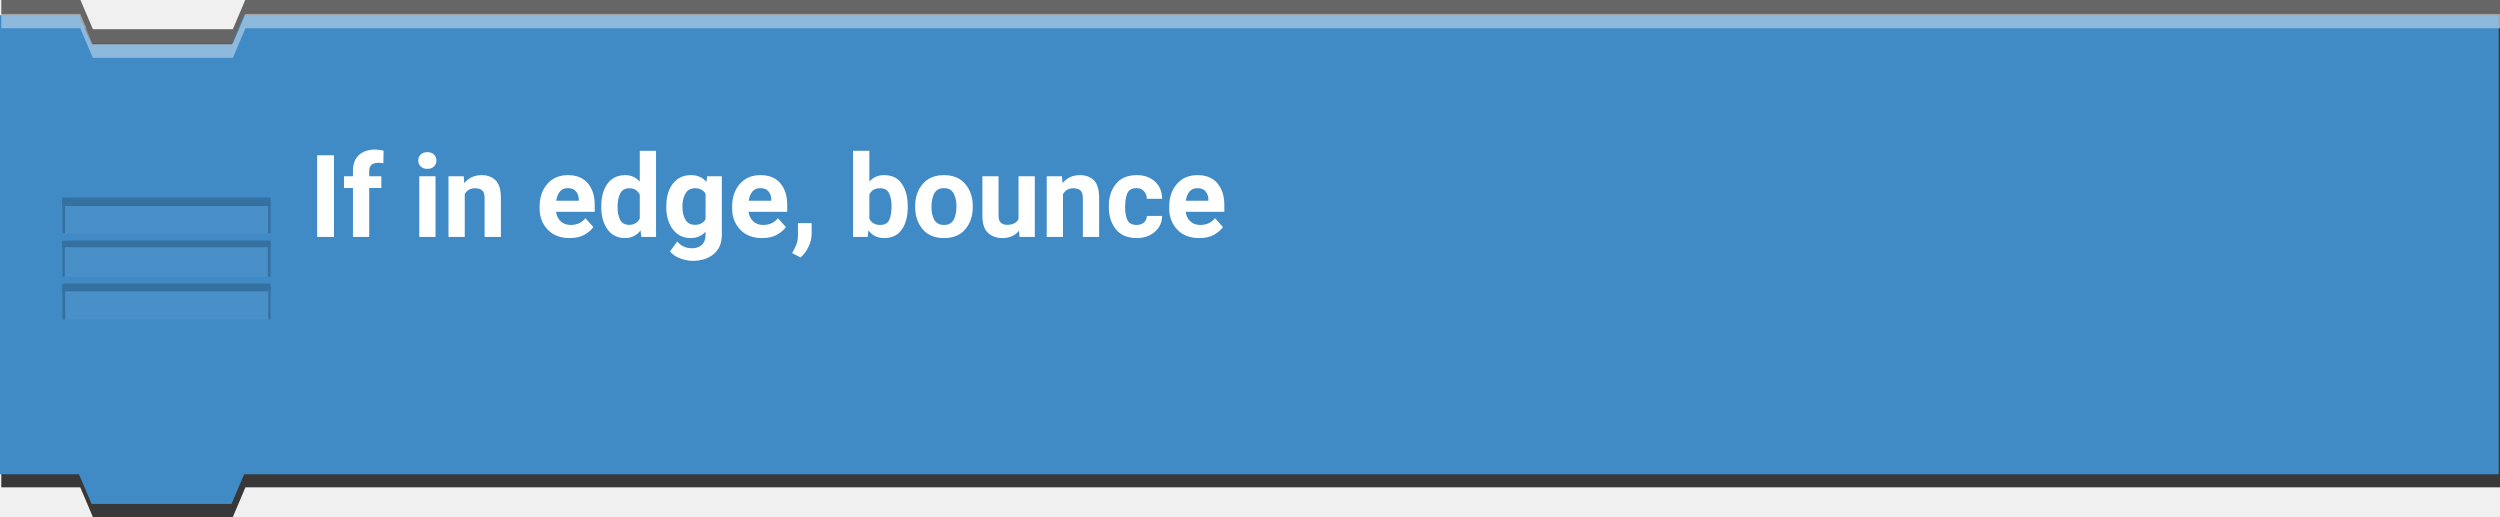
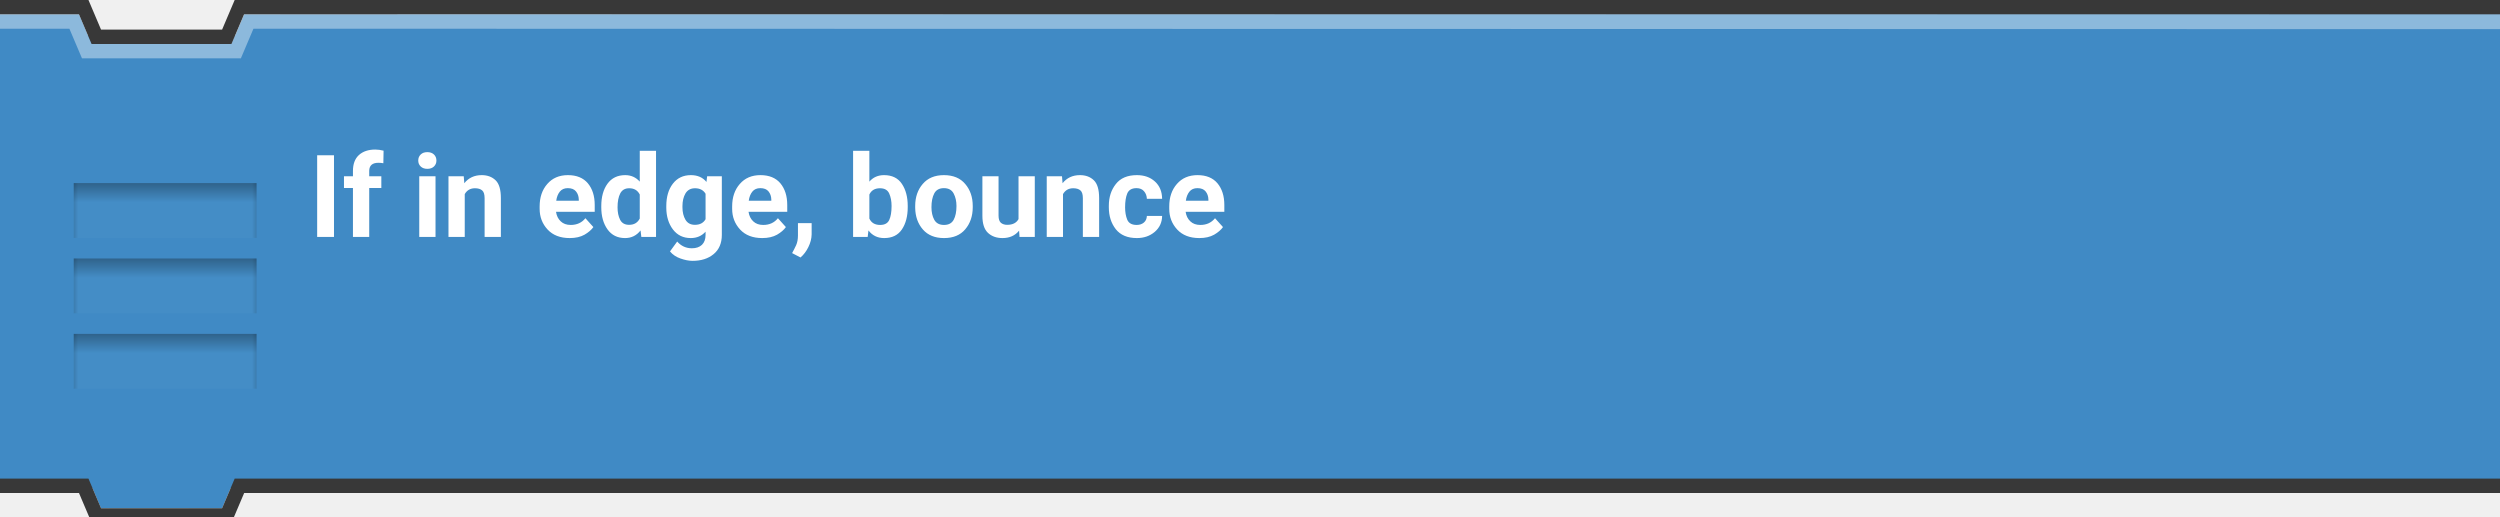
- <svg xmlns="http://www.w3.org/2000/svg" id="Ebene_1" data-name="Ebene 1" viewBox="0 0 348.181 72">
+ <svg xmlns="http://www.w3.org/2000/svg" viewBox="0 0 348.181 72">
+   <style>
+         .background {
+             fill: #408ac5;
+         }
+ 
+         .border {
+             fill: #383838;
+         }
+ 
+         .shade {
+             fill: #27567c;
+             stop-color: #000000;
+         }
+     </style>
  <defs>
-     <style>.cls-1{fill:none;}.cls-2,.cls-3{fill:#383838;}.cls-3{opacity:0.75;}.cls-4{fill:#408ac5;}.cls-5,.cls-8{fill:#fff;}.cls-5{opacity:0.4;}.cls-6{opacity:0.5;}.cls-7{clip-path:url(#clip-path);}.cls-8{opacity:0.1;}.cls-9{fill:#27567c;}.cls-10{clip-path:url(#clip-path-2);}.cls-11{clip-path:url(#clip-path-3);}</style>
-     <clipPath id="clip-path" transform="translate(0.181 11)">
-       <rect class="cls-1" x="8.5" y="16.5" width="29" height="5" />
-     </clipPath>
-     <clipPath id="clip-path-2" transform="translate(0.181 11)">
-       <rect class="cls-1" x="8.5" y="22.5" width="29" height="5" />
-     </clipPath>
-     <clipPath id="clip-path-3" transform="translate(0.181 11)">
-       <rect class="cls-1" x="8.5" y="28.5" width="29" height="5" />
-     </clipPath>
-   </defs>
-   <polygon class="cls-2" points="32.455 5.988 12.955 5.988 12.029 3.938 0.181 3.938 0.181 67.875 11.181 67.875 12.931 72 32.431 72 34.181 67.875 348.181 67.875 348.181 4.102 348.181 3.938 33.332 3.938 32.455 5.988" />
-   <polygon class="cls-3" points="32.431 4.063 12.931 4.063 11.207 0 0.181 0 0.181 63.875 11.181 63.875 12.931 68 32.431 68 34.181 63.875 348.181 63.875 348.181 0.102 348.181 0 34.154 0 32.431 4.063" />
-   <polygon class="cls-4" points="32.281 6.199 12.781 6.199 11 2.118 0 2.118 0 66.056 11 66.056 12.75 70.181 32.25 70.181 34 66.056 348 66.056 348 2.283 348 2.118 34 2.118 32.281 6.199" />
-   <polygon id="highlight" class="cls-5" points="34.181 1.938 32.431 6.063 12.931 6.063 11.181 1.938 0.181 1.938 0.181 3.938 11.181 3.938 12.931 8.063 32.431 8.063 34.181 3.938 348.181 3.938 348.181 2.102 348.181 1.938 34.181 1.938" />
-   <g id="lines" class="cls-6">
-     <g id="line">
-       <g class="cls-7">
-         <rect class="cls-8" x="7.271" y="26.415" width="31.458" height="7.952" />
-         <rect class="cls-9" x="7.326" y="26.501" width="31.458" height="2.197" />
-         <rect class="cls-9" x="37.347" y="28.035" width="0.603" height="4.945" />
-         <rect class="cls-9" x="8.462" y="27.523" width="0.603" height="4.945" />
+     <linearGradient id="grad1" x1="0%" x2="0%" y1="0%" y2="100%">
+       <stop offset="0%" class="shade" stop-opacity="0.3" />
+       <stop offset="35%" class="shade" stop-opacity="0" />
+     </linearGradient>
+     <linearGradient id="grad2" x1="0%" x2="100%" y1="0%" y2="0%">
+       <stop offset="0%" class="shade" stop-opacity="0.125" />
+       <stop offset="2.5%" class="shade" stop-opacity="0" />
+     </linearGradient>
+     <linearGradient id="grad3" x1="100%" x2="0%" y1="0%" y2="0%">
+       <stop offset="0%" class="shade" stop-opacity="0.125" />
+       <stop offset="2.5%" class="shade" stop-opacity="0" />
+     </linearGradient>
+     <g id="tabblock">
+       <g>
+         <rect fill-opacity="0.025" width="25.458" height="7.636" x="10.271" y="22.5" fill="#fff" />
+         <rect width="25.458" height="7.636" x="10.271" y="22.5" fill="url(#grad1)" />
+         <rect width="25.458" height="7.636" x="10.271" y="22.5" fill="url(#grad2)" />
+         <rect width="25.458" height="7.636" x="10.271" y="22.5" fill="url(#grad3)" />
      </g>
    </g>
-     <g id="line-2" data-name="line">
-       <g class="cls-10">
-         <rect class="cls-8" x="6.409" y="31.039" width="31.458" height="7.952" />
-         <rect class="cls-9" x="6.646" y="32.241" width="31.458" height="2.197" />
-         <rect class="cls-9" x="37.299" y="33.685" width="0.603" height="4.945" />
-         <rect class="cls-9" x="8.415" y="33.564" width="0.603" height="4.945" />
-       </g>
-     </g>
-     <g id="line-3" data-name="line">
-       <g class="cls-11">
-         <rect class="cls-8" x="6.477" y="37.182" width="31.458" height="7.952" />
-         <rect class="cls-9" x="6.713" y="38.384" width="31.458" height="2.197" />
-         <rect class="cls-9" x="37.367" y="39.828" width="0.603" height="4.945" />
-         <rect class="cls-9" x="8.482" y="39.707" width="0.603" height="4.945" />
-       </g>
-     </g>
+   </defs>
+   <g viewBox="0 10 348.181 72">
+     <path class="background" d="M0,5h348.181v63h-348.181z" />
+   </g>
+   <g viewbox="0 0 351.887 72.748">
+     <path class="background" d="M0,2.000l11,0l1.75,4.125l19.5,0l1.75,-4.125l320,0l0,4.125l-355,0l0,-4.125z" />
+     <path class="border" d="M347.736,0l-315.056,0.001l0,0.008l-1.749,4.117l-16.858,0l-1.752,-4.126l-0.019,0.008l0,-0.007l-12.302,0l0,2l10.998,0l1.748,4.115l0.005,-0.002l0,0.012l19.502,0l0,-0.003l0.002,0.001l1.752,-4.123l320,-0.001l0,-2z" />
+     <path fill-opacity="0.4" fill="#fff" d="M347.736,2.063l-313.753,-0.063l0,0.003l-0.008,-0.003l-1.751,4.125l-19.484,0l-1.74,-4.098l0,-0.027l-11,0l0,2l9.665,0l1.753,4.127l0.005,-0.002l22.115,0l0,-0.001l0.008,0.003l1.753,-4.127l320,0.063l0,-2z" stroke-opacity="0.4" />
+   </g>
+   <g viewbox="0 0 348 69">
+     <use y="3" href="#tabblock" />
+     <use y="13.5" href="#tabblock" />
+     <use y="24" href="#tabblock" />
+   </g>
+   <g viewbox="0 0 351.887 72.748">
+     <path class="background" d="M0,66.661l12.318,-0.004l1.75,4.125l16.857,0.014l1.75,-4.125l12.367,-0.004l-45.042,-0.006z" />
+     <path class="border" d="M347.736,66.657l-315.056,0.001l0,0.008l-1.749,4.117l-16.858,0l-1.752,-4.126l-0.019,0.008l0,-0.007l-12.302,0l0,2l10.998,0l1.748,4.115l0.005,-0.002l0,0.012l19.502,0l0,-0.003l0.002,0.001l1.752,-4.123l317.729,-0.001l0,-2z" />
  </g>
  <text id="text" x="43px" y="33px" fill="#FFFFFF" fill-opacity="1" font-weight="bold" xml:space="preserve" style="font-family: Roboto;font-size:12.0pt;">If in edge, bounce</text>
</svg>
